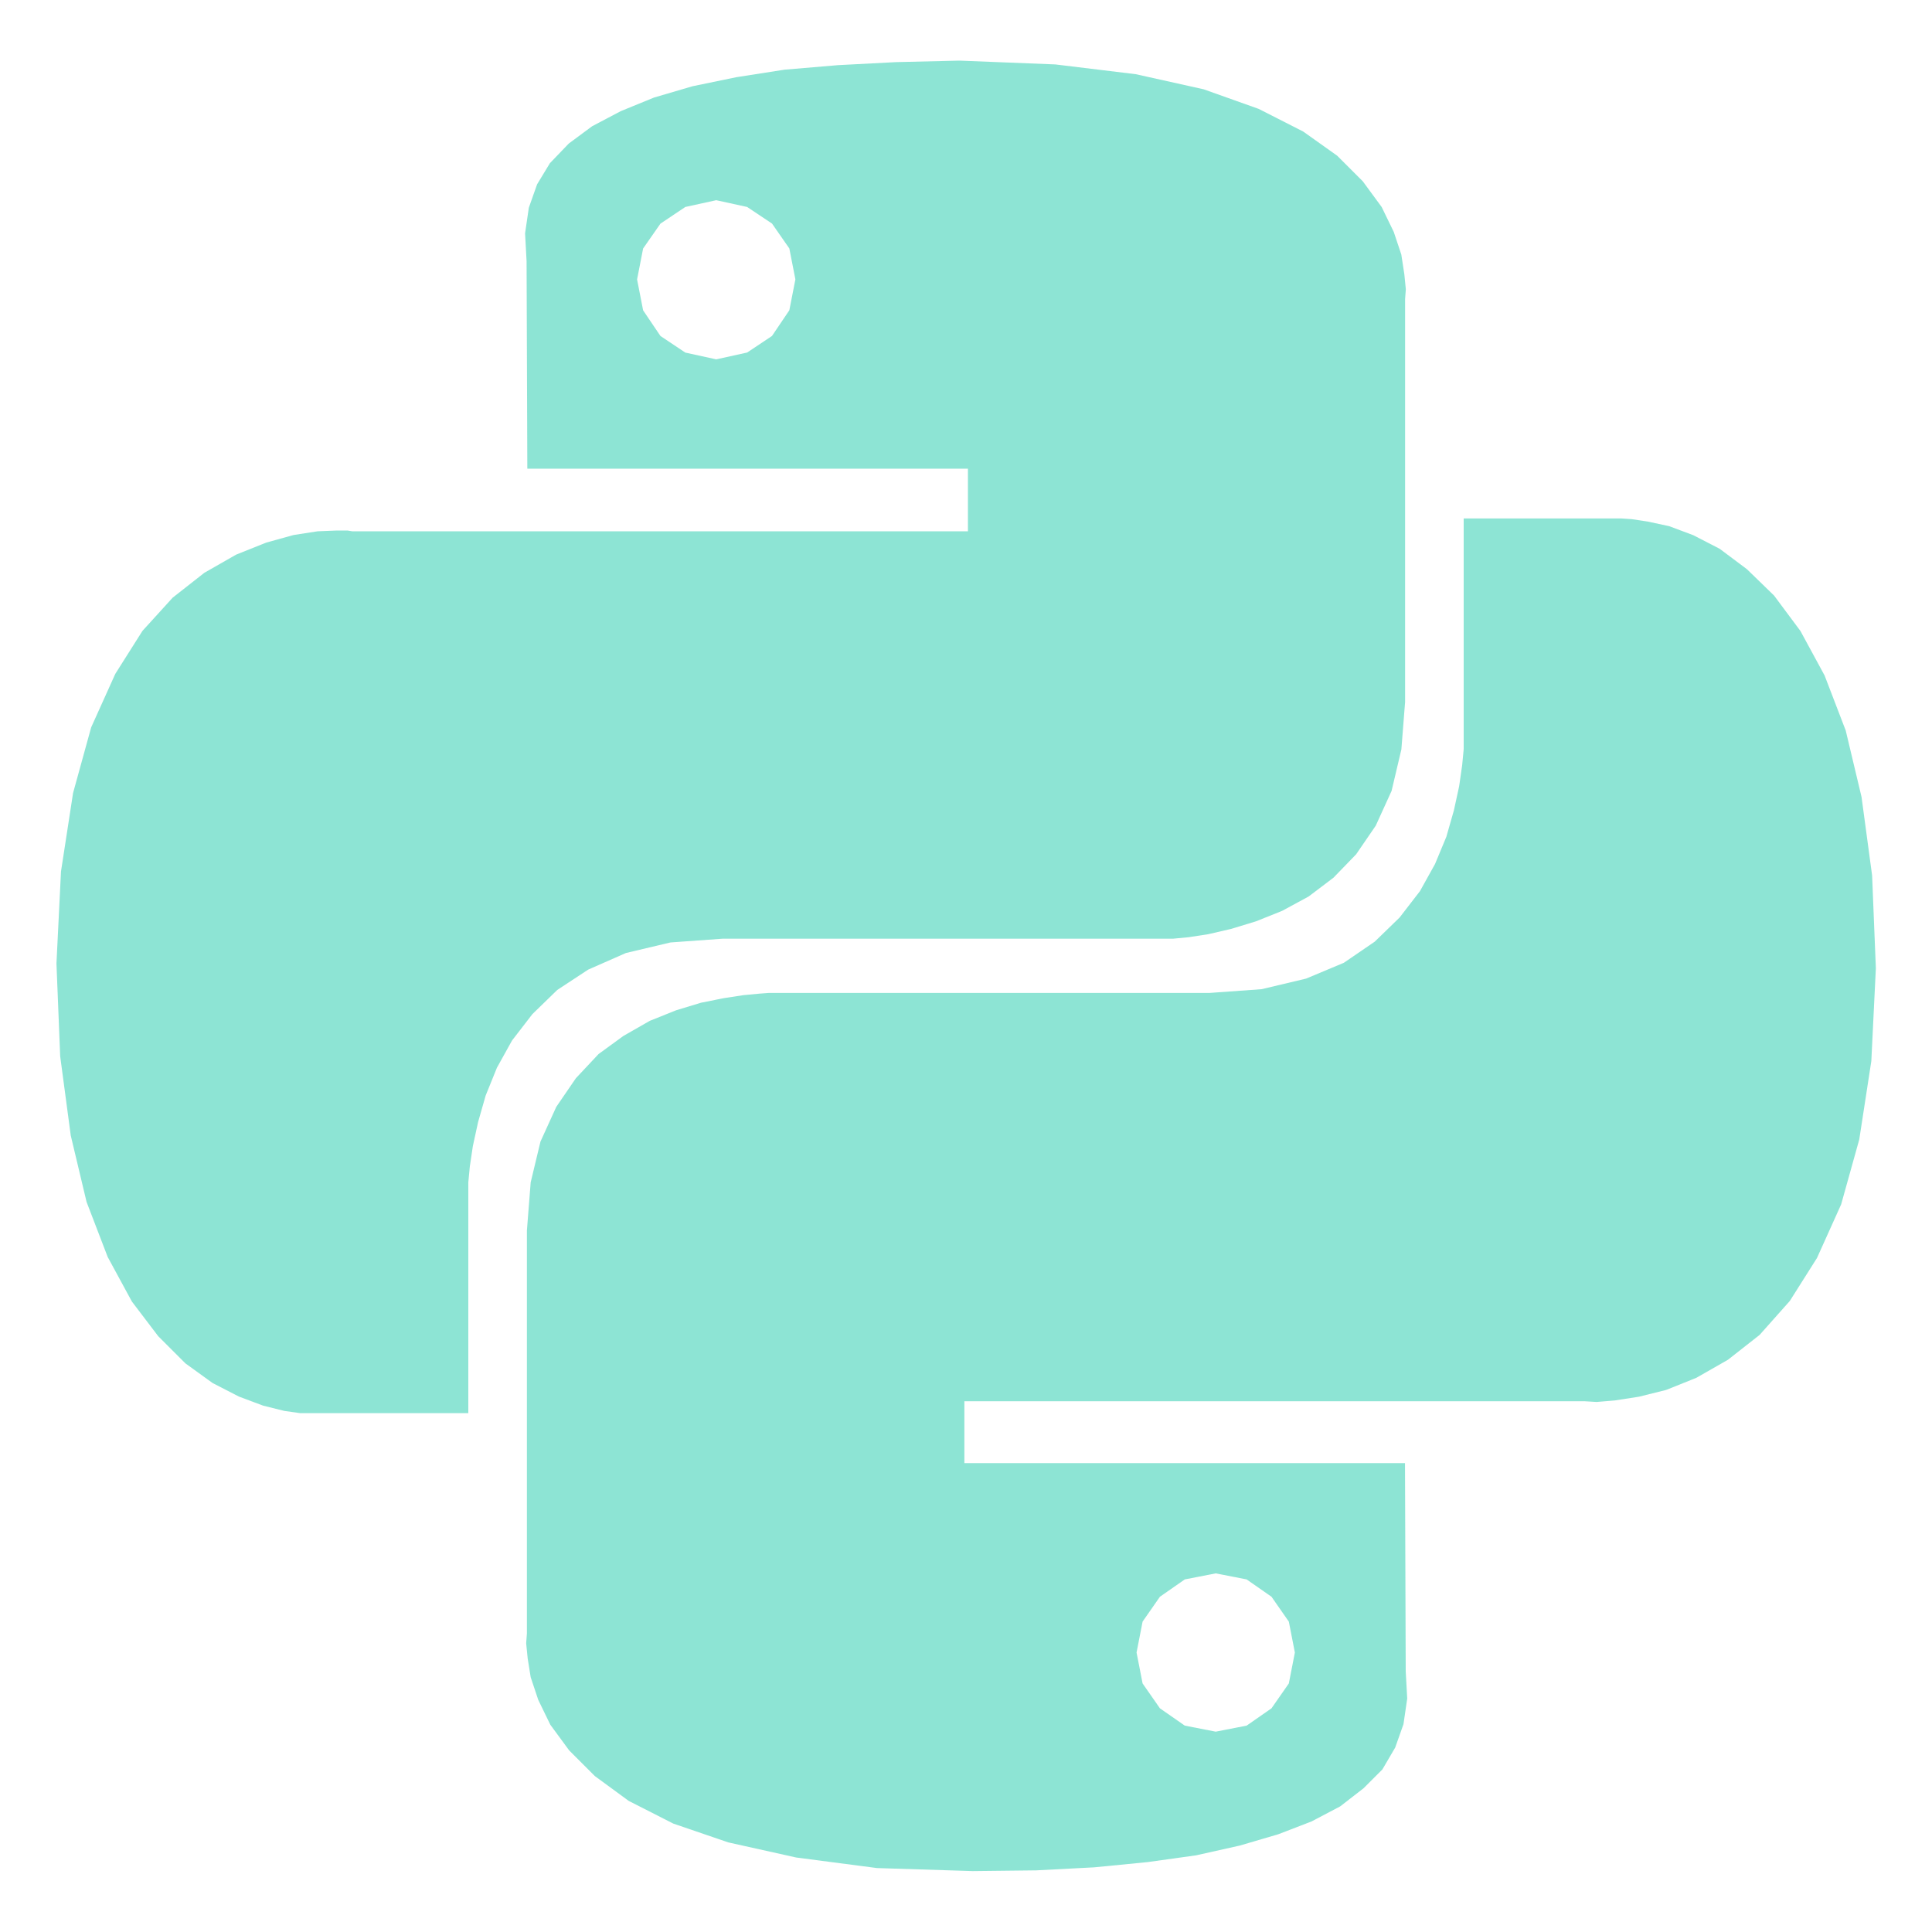
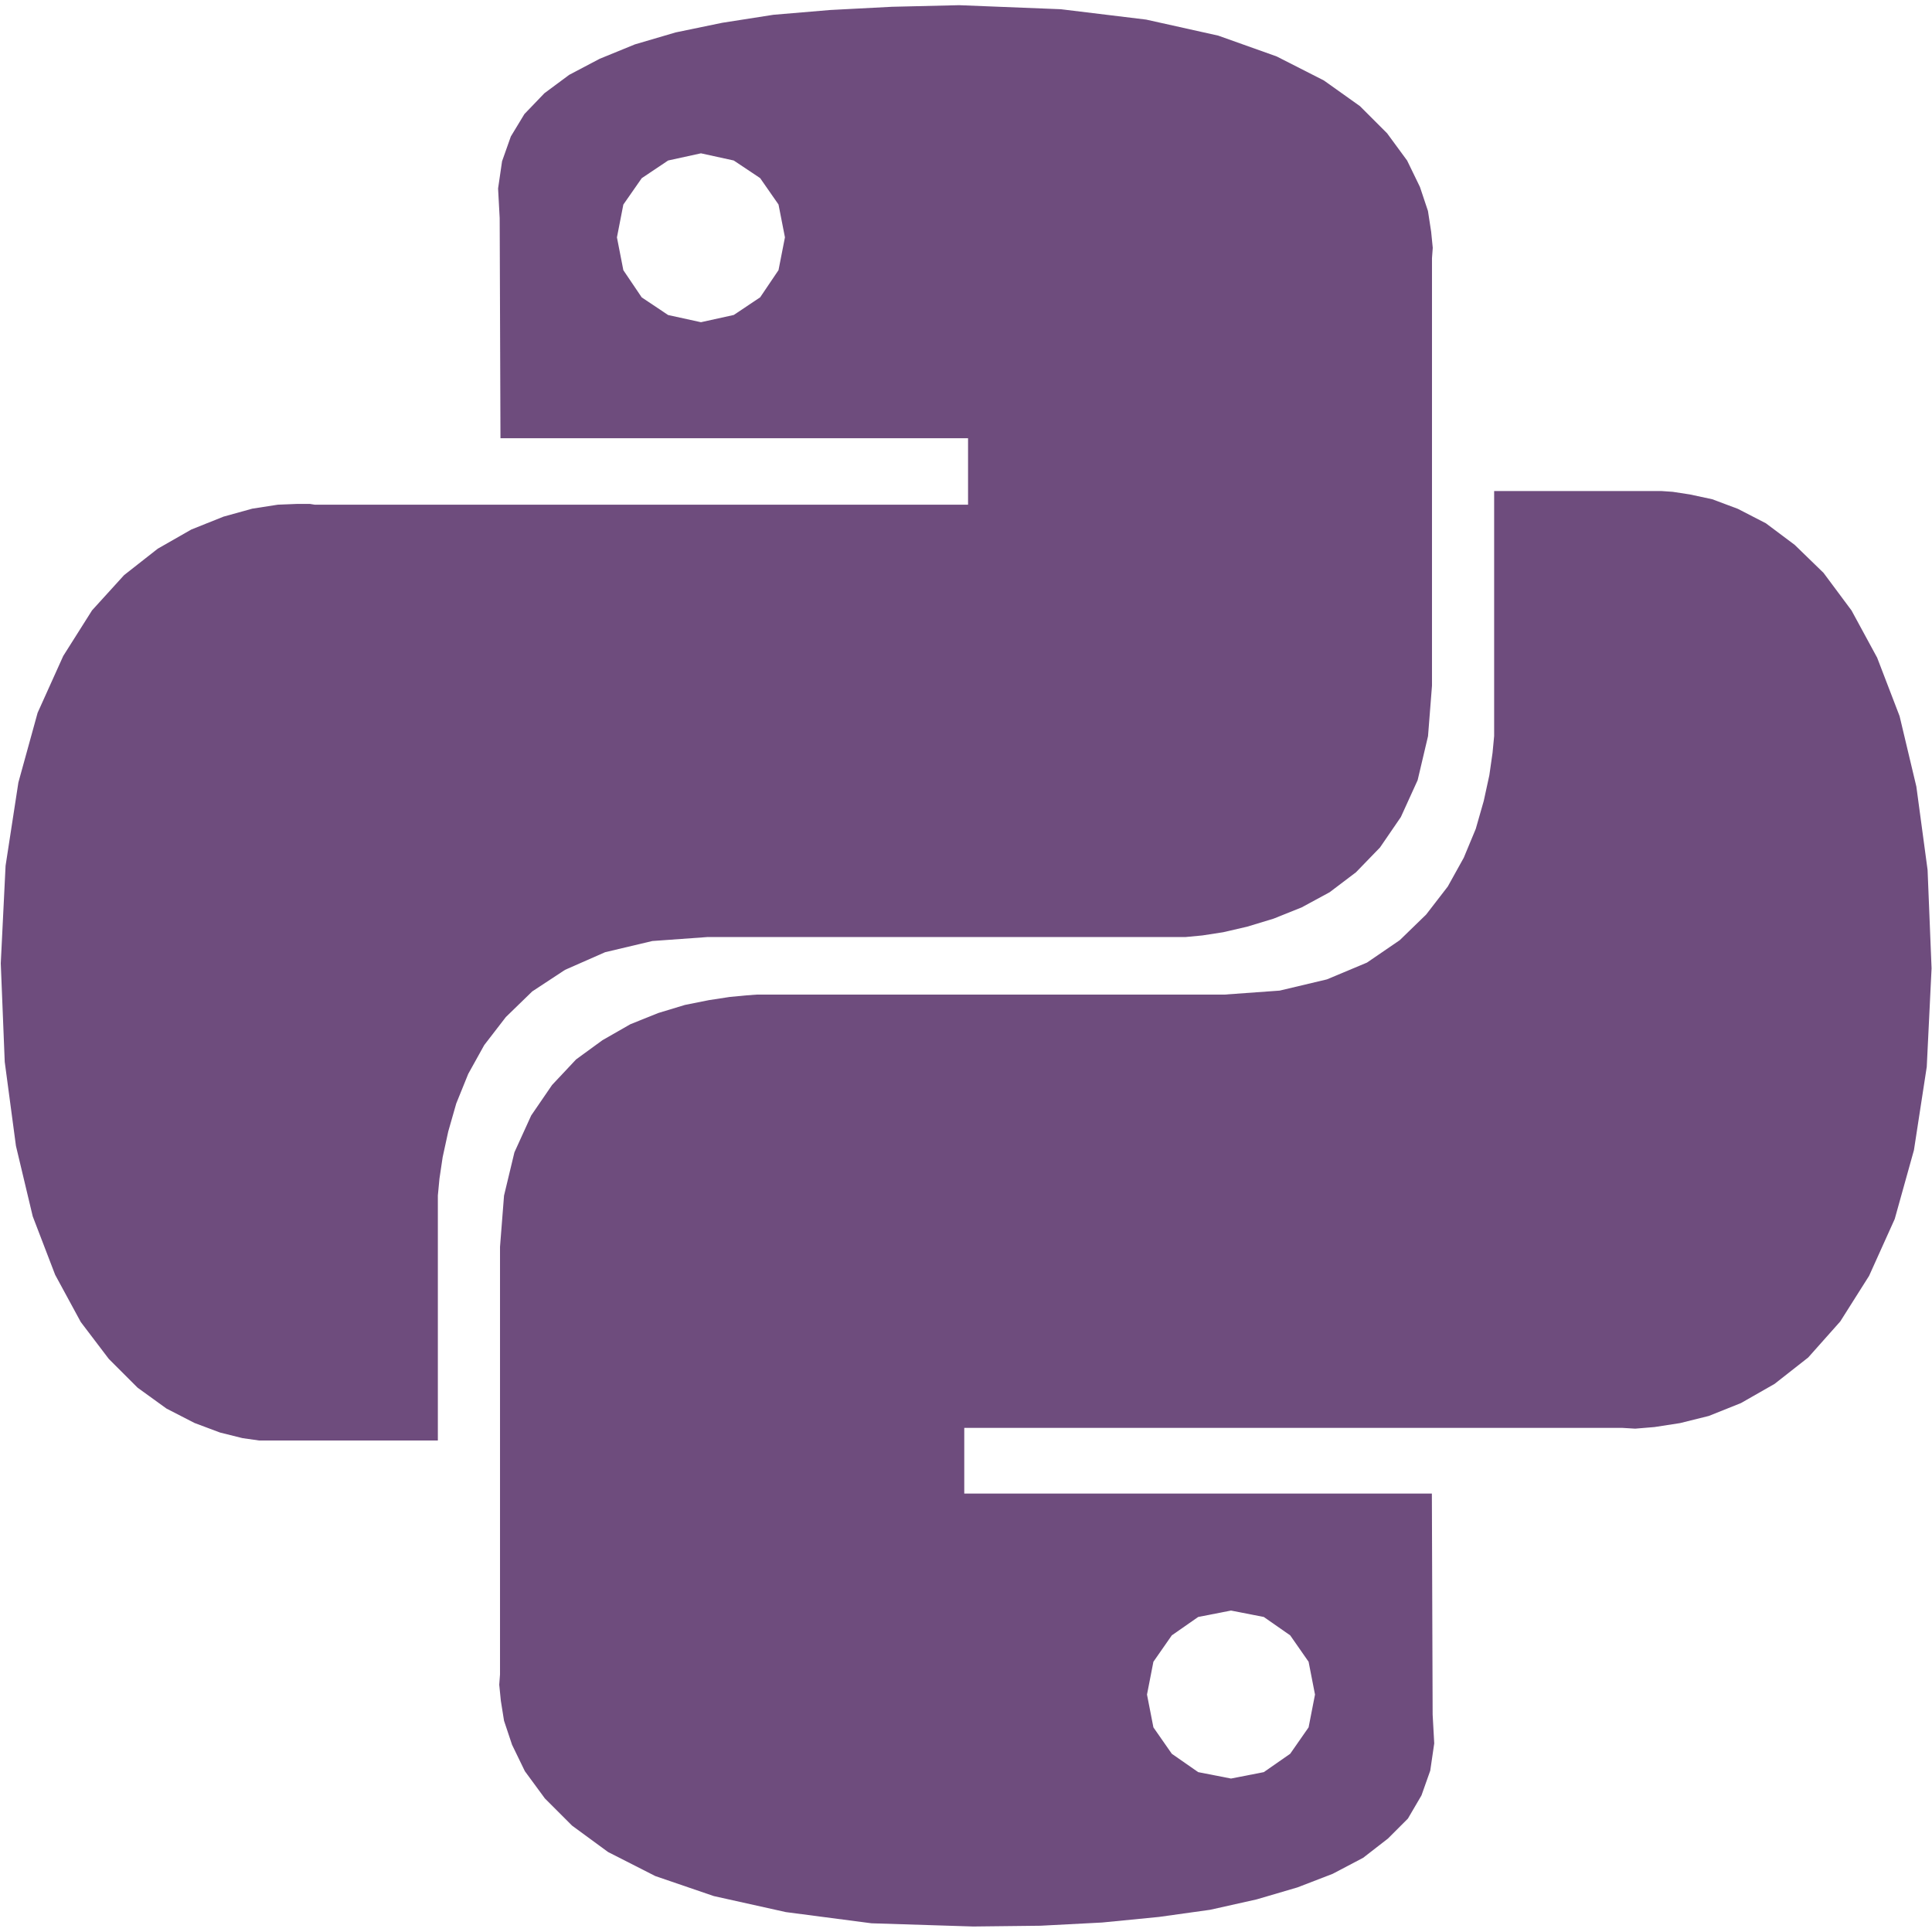
- <svg xmlns="http://www.w3.org/2000/svg" width="104" height="104" viewBox="0 0 104 104" fill="none">
-   <path d="M62.439 85.953L61.506 87.292L61.181 88.956L61.506 90.62L62.439 91.959L63.778 92.891L65.442 93.216L67.106 92.891L68.445 91.959L69.378 90.62L69.703 88.956L69.378 87.292L68.445 85.953L67.106 85.02L65.442 84.695L63.778 85.02L62.439 85.953ZM88.715 28.08L89.853 28.324L91.153 28.811L92.573 29.543L94.035 30.638L95.498 32.058L96.918 33.966L98.218 36.361L99.356 39.325L100.207 42.9L100.776 47.125L100.978 52.12L100.734 57.115L100.084 61.34L99.109 64.834L97.809 67.717L96.346 70.031L94.721 71.858L93.015 73.197L91.309 74.171L89.684 74.822L88.221 75.186L86.921 75.387L85.946 75.468L85.296 75.429H51.912V78.76H75.631L75.67 89.97L75.751 91.432L75.549 92.814L75.104 94.071L74.415 95.248L73.401 96.262L72.144 97.237L70.6 98.049L68.812 98.738L66.742 99.346L64.386 99.873L61.786 100.236L58.903 100.519L55.776 100.682L52.364 100.721L47.206 100.558L42.861 99.99L39.205 99.177L36.241 98.163L33.846 96.944L32.019 95.605L30.638 94.224L29.624 92.843L28.974 91.504L28.567 90.285L28.405 89.271L28.324 88.459L28.363 87.932V66.245L28.567 63.645L29.094 61.451L29.945 59.582L31.002 58.038L32.221 56.739L33.559 55.764L34.98 54.951L36.4 54.382L37.739 53.976L38.958 53.732L40.014 53.57L40.865 53.489L41.392 53.45H65.111L67.912 53.248L70.307 52.679L72.338 51.828L74.002 50.69L75.341 49.39L76.437 47.97L77.249 46.508L77.857 45.045L78.263 43.625L78.546 42.325L78.709 41.187L78.79 40.336V27.908H87.279L87.847 27.947L88.715 28.08ZM35.552 12.038L34.619 13.377L34.294 15.041L34.619 16.705L35.552 18.086L36.891 18.98L38.555 19.344L40.219 18.977L41.558 18.083L42.49 16.702L42.816 15.038L42.49 13.374L41.558 12.035L40.219 11.141L38.555 10.777L36.891 11.141L35.552 12.038ZM61.139 3.994L64.795 4.807L67.759 5.863L70.154 7.082L71.981 8.382L73.362 9.763L74.376 11.144L75.026 12.483L75.433 13.702L75.595 14.758L75.676 15.571L75.637 16.097V37.785L75.436 40.342L74.909 42.575L74.058 44.444L73.001 45.987L71.783 47.245L70.444 48.259L69.023 49.029L67.603 49.598L66.264 50.005L65.046 50.287L63.989 50.45L63.135 50.531H38.889L36.088 50.733L33.693 51.301L31.662 52.195L29.997 53.29L28.659 54.59L27.563 56.011L26.751 57.473L26.143 58.974L25.737 60.395L25.454 61.695L25.291 62.79L25.21 63.642V76.07H16.152L15.301 75.949L14.164 75.666L12.864 75.179L11.443 74.448L9.981 73.391L8.518 71.929L7.098 70.06L5.798 67.665L4.66 64.701L3.809 61.126L3.24 56.862L3.039 51.867L3.283 46.914L3.933 42.689L4.907 39.156L6.207 36.273L7.67 33.959L9.295 32.172L11.001 30.833L12.707 29.858L14.332 29.208L15.795 28.802L17.095 28.6L18.07 28.561H18.72L18.964 28.6H52.104V25.23H28.386L28.346 14.063L28.265 12.561L28.467 11.18L28.912 9.922L29.601 8.785L30.615 7.729L31.873 6.796L33.416 5.983L35.204 5.252L37.274 4.644L39.63 4.157L42.23 3.751L45.113 3.507L48.24 3.344L51.652 3.263L56.81 3.468L61.139 3.994Z" fill="#5DD9C2" fill-opacity="0.7" />
+ <svg xmlns="http://www.w3.org/2000/svg" width="98" height="98" viewBox="0 0 98 98" fill="none">
+   <path d="M59.439 82.953L58.506 84.292L58.181 85.956L58.506 87.62L59.439 88.959L60.778 89.891L62.442 90.216L64.106 89.891L65.445 88.959L66.378 87.62L66.703 85.956L66.378 84.292L65.445 82.953L64.106 82.02L62.442 81.695L60.778 82.02L59.439 82.953ZM85.715 25.08L86.853 25.324L88.153 25.811L89.573 26.543L91.035 27.638L92.498 29.058L93.918 30.966L95.218 33.361L96.356 36.325L97.207 39.9L97.776 44.125L97.978 49.12L97.734 54.115L97.084 58.34L96.109 61.834L94.809 64.717L93.346 67.031L91.721 68.858L90.015 70.197L88.309 71.171L86.684 71.822L85.221 72.186L83.921 72.387L82.946 72.468L82.296 72.429H48.912V75.76H72.631L72.67 86.97L72.751 88.432L72.549 89.814L72.104 91.071L71.415 92.248L70.401 93.262L69.144 94.237L67.6 95.049L65.812 95.738L63.742 96.346L61.386 96.873L58.786 97.236L55.903 97.519L52.776 97.682L49.364 97.721L44.206 97.558L39.861 96.99L36.205 96.177L33.241 95.163L30.846 93.944L29.019 92.605L27.638 91.224L26.624 89.843L25.974 88.504L25.567 87.285L25.405 86.271L25.324 85.459L25.363 84.932V63.245L25.567 60.645L26.094 58.451L26.945 56.582L28.002 55.038L29.221 53.739L30.559 52.764L31.98 51.951L33.4 51.382L34.739 50.976L35.958 50.732L37.014 50.57L37.865 50.489L38.392 50.45H62.111L64.912 50.248L67.307 49.679L69.338 48.828L71.002 47.69L72.341 46.39L73.437 44.97L74.249 43.508L74.857 42.045L75.263 40.625L75.546 39.325L75.709 38.187L75.79 37.336V24.908H84.279L84.847 24.947L85.715 25.08ZM32.552 9.038L31.619 10.377L31.294 12.041L31.619 13.705L32.552 15.086L33.891 15.98L35.555 16.344L37.219 15.977L38.558 15.083L39.49 13.702L39.816 12.038L39.49 10.374L38.558 9.035L37.219 8.141L35.555 7.777L33.891 8.141L32.552 9.038ZM58.139 0.994L61.795 1.807L64.759 2.863L67.154 4.082L68.981 5.382L70.362 6.763L71.376 8.144L72.026 9.483L72.433 10.702L72.595 11.758L72.676 12.571L72.637 13.097V34.785L72.436 37.342L71.909 39.575L71.058 41.444L70.001 42.987L68.783 44.245L67.444 45.259L66.023 46.029L64.603 46.598L63.264 47.005L62.045 47.287L60.989 47.45L60.135 47.531H35.889L33.088 47.733L30.693 48.301L28.662 49.195L26.997 50.29L25.659 51.59L24.563 53.011L23.751 54.473L23.143 55.974L22.737 57.395L22.454 58.695L22.291 59.79L22.21 60.642V73.07H13.152L12.301 72.949L11.164 72.666L9.864 72.179L8.443 71.448L6.981 70.391L5.518 68.929L4.098 67.06L2.798 64.665L1.661 61.701L0.809 58.126L0.24 53.862L0.039 48.867L0.283 43.914L0.933 39.689L1.908 36.156L3.208 33.273L4.67 30.959L6.295 29.172L8.001 27.833L9.708 26.858L11.332 26.208L12.795 25.802L14.095 25.6L15.07 25.561H15.72L15.964 25.6H49.104V22.23H25.386L25.346 11.063L25.265 9.561L25.467 8.18L25.912 6.922L26.601 5.785L27.615 4.729L28.873 3.796L30.416 2.983L32.204 2.252L34.274 1.644L36.63 1.157L39.23 0.75L42.113 0.507L45.24 0.344L48.652 0.263L53.81 0.468L58.139 0.994Z" fill="#310047" fill-opacity="0.7" />
</svg>
